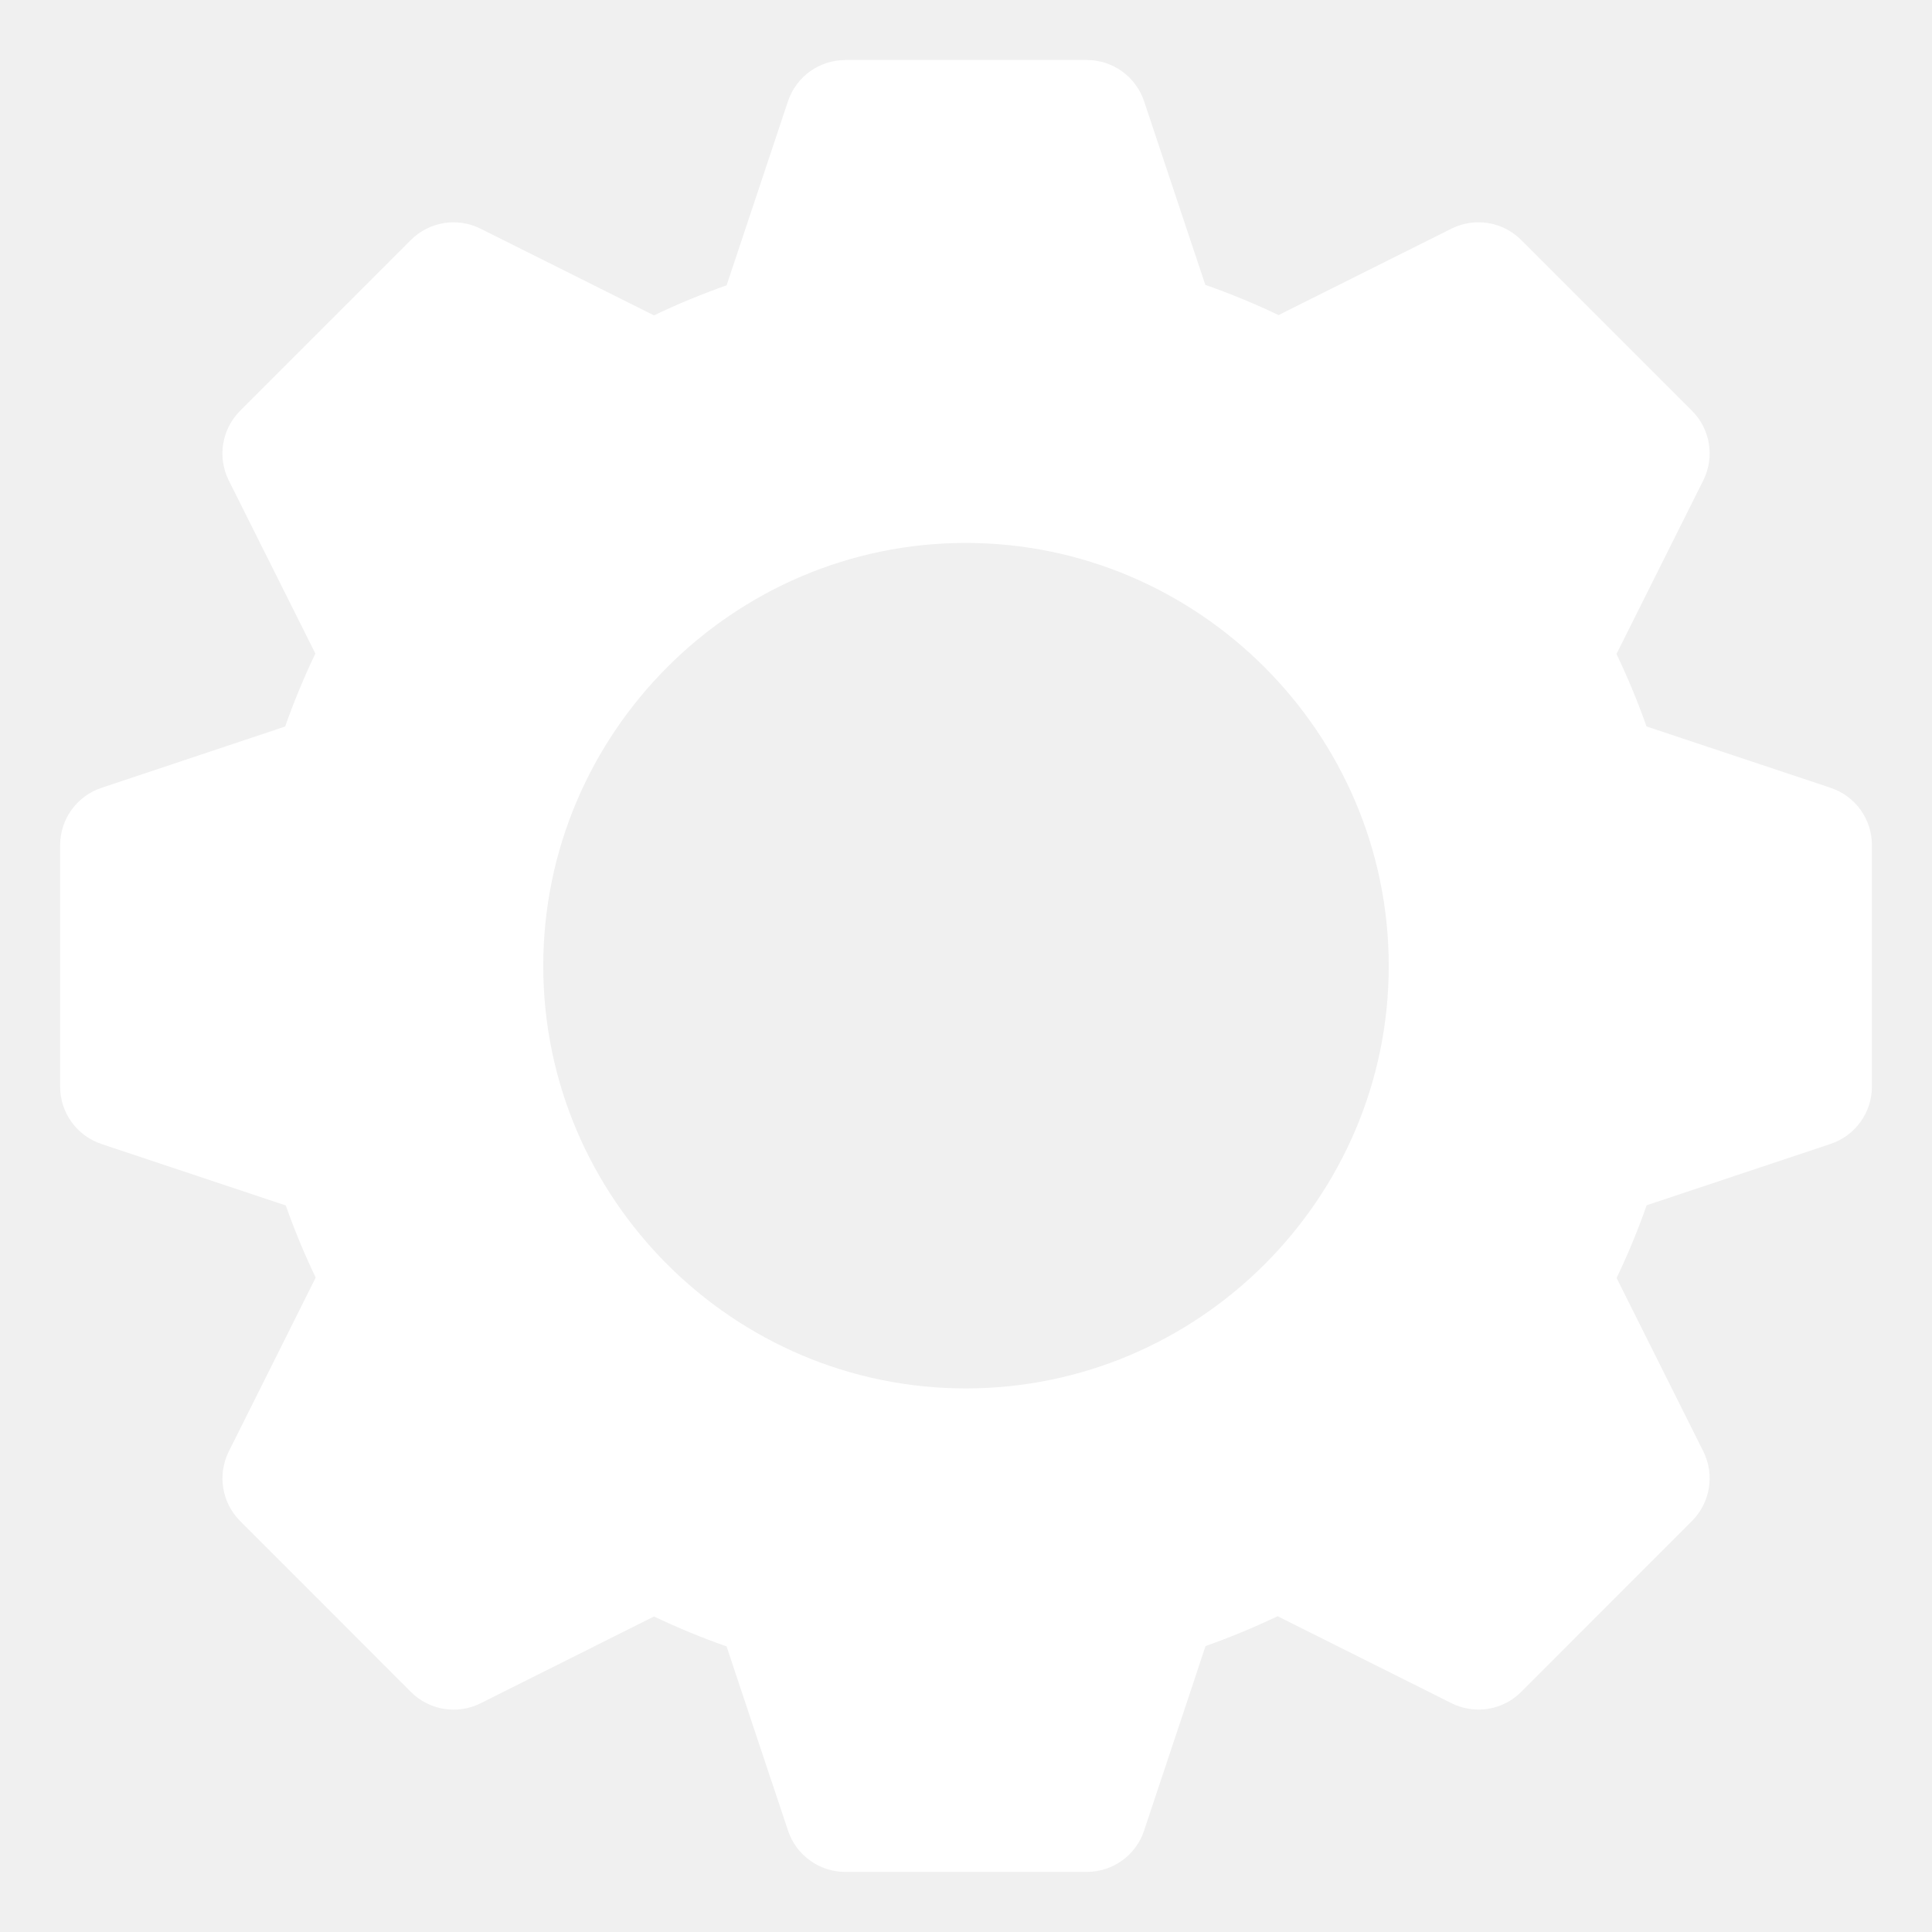
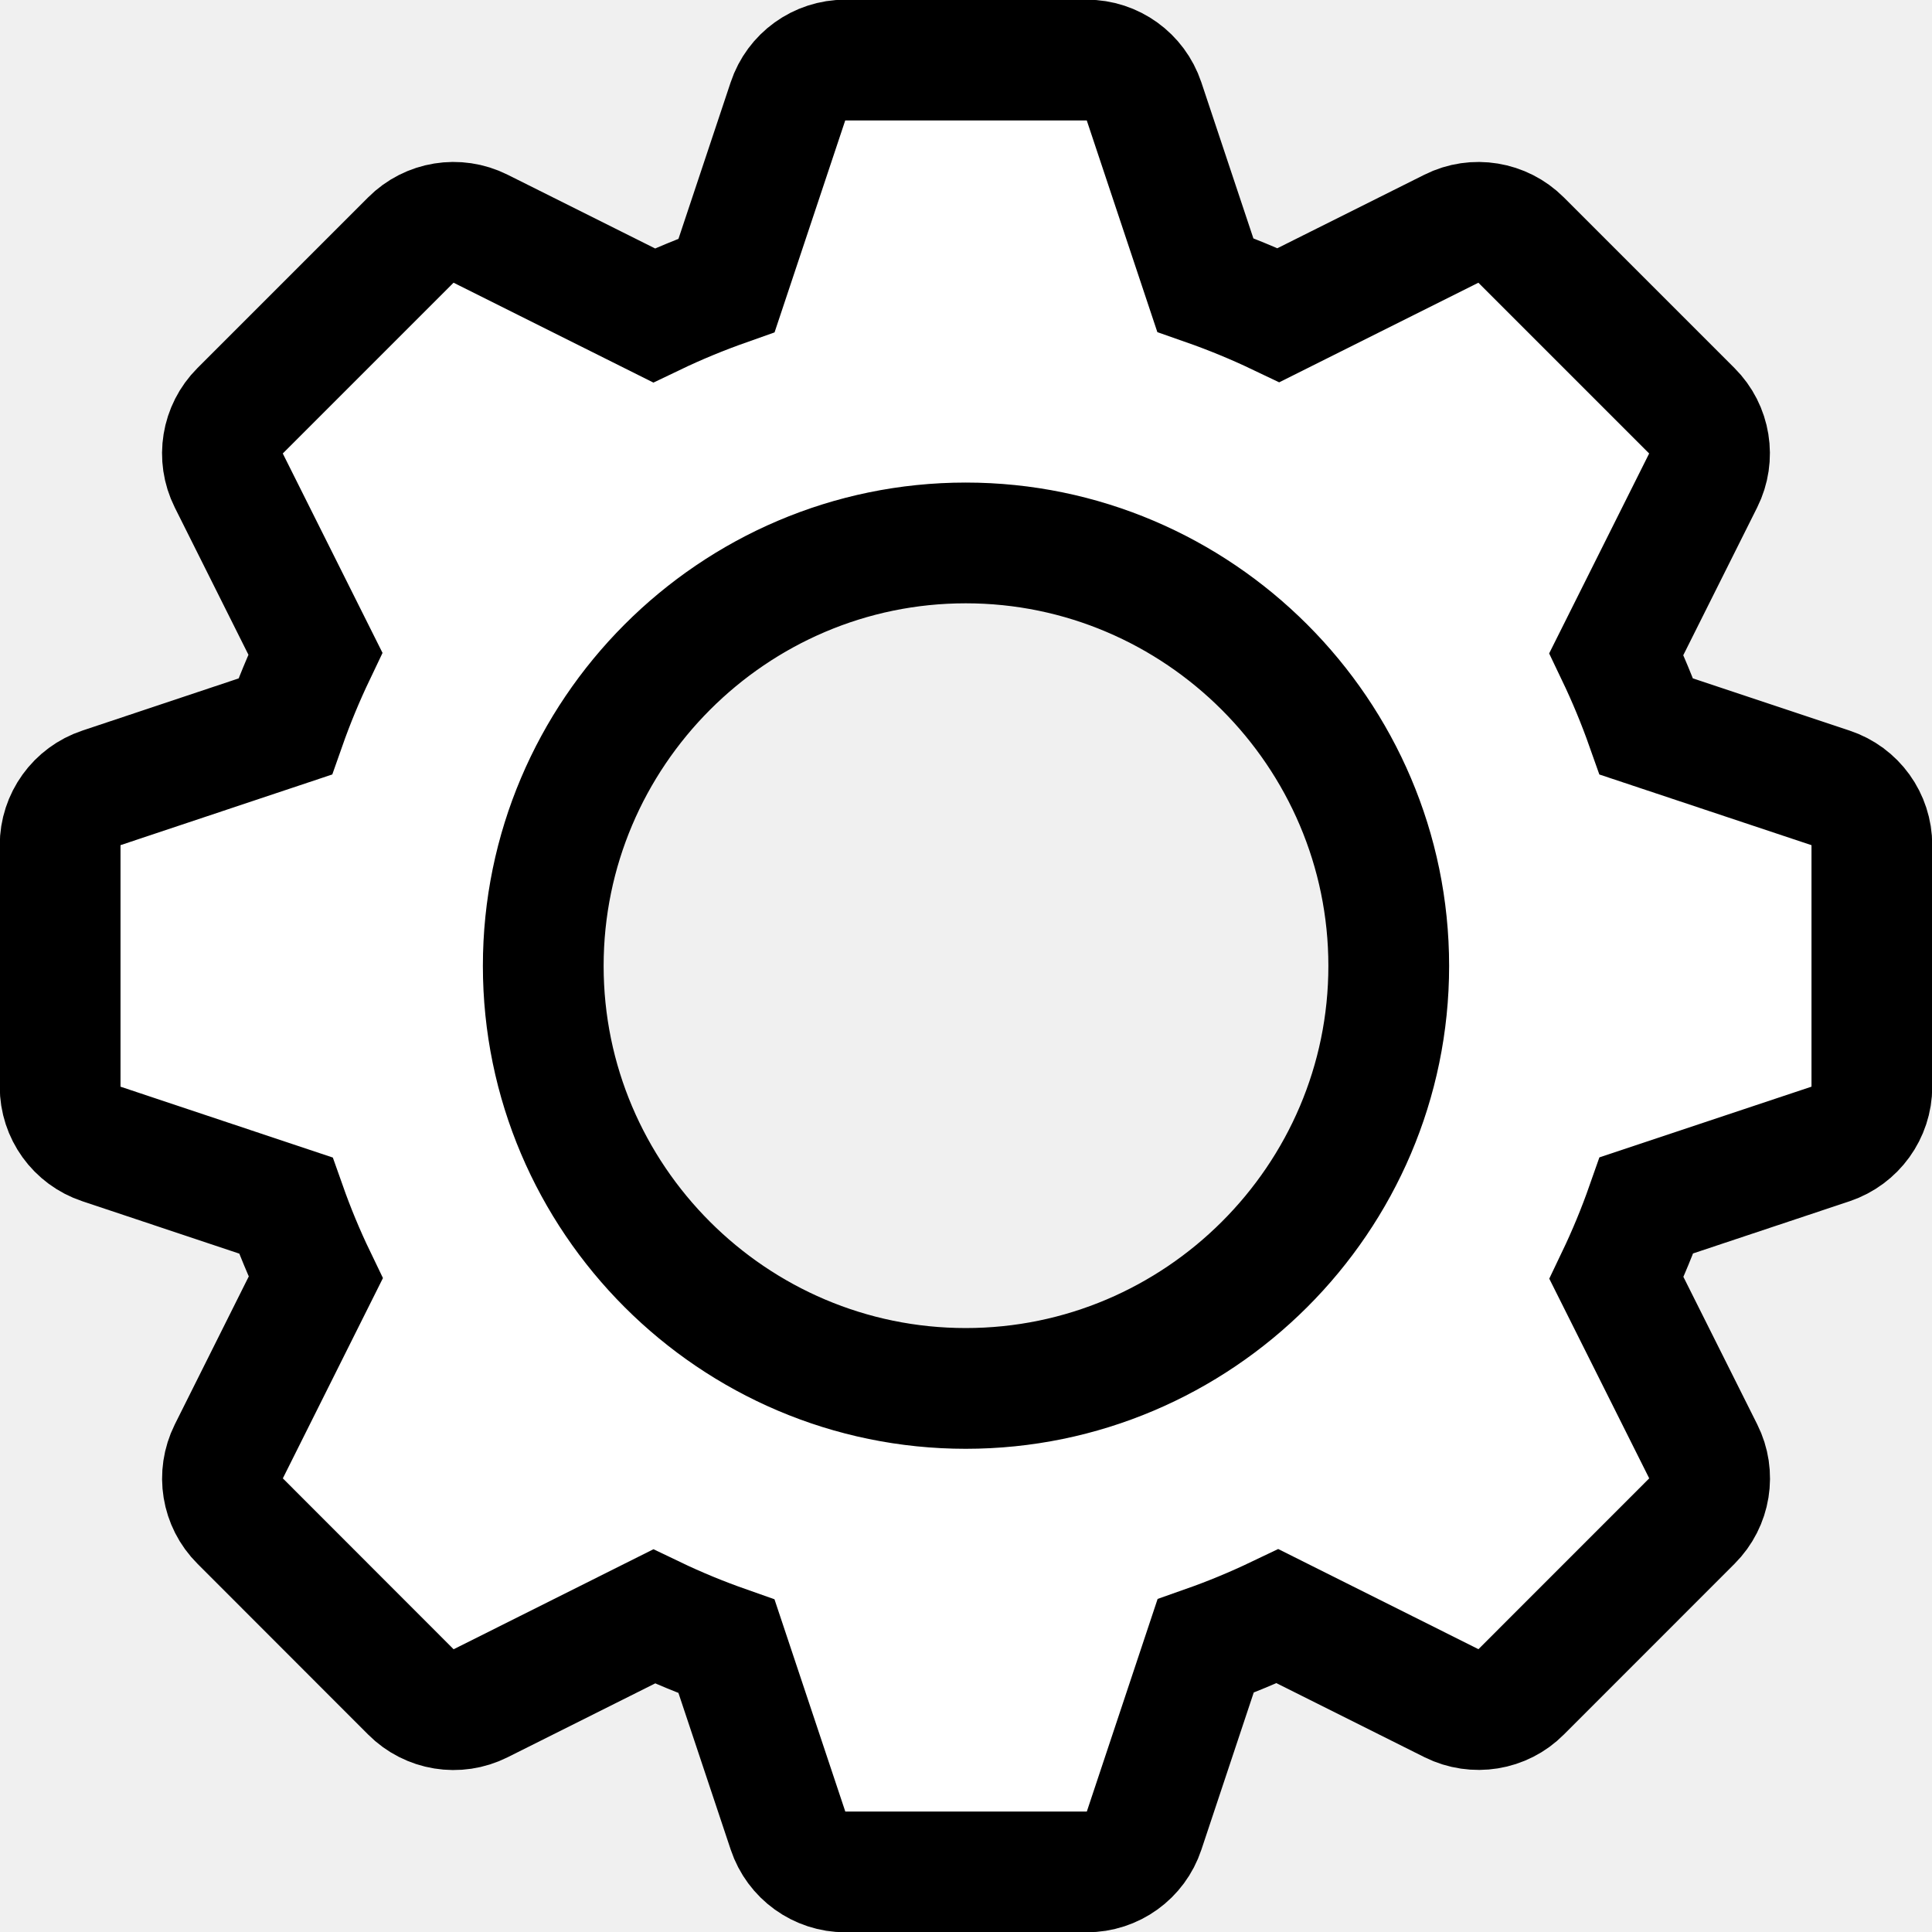
<svg xmlns="http://www.w3.org/2000/svg" version="1.1" id="svg8" x="0px" y="0px" width="32px" height="32px" viewBox="0 0 32 32" enable-background="new 0 0 32 32" xml:space="preserve">
  <g id="layer1" transform="translate(0,-288.5333)">
-     <path id="path940" fill="#FFFFFF" d="M14,289.528c-0.431,0-0.813,0.275-0.949,0.684l-1.016,3.047   c-0.41,0.145-0.811,0.31-1.203,0.498l-2.873-1.436c-0.385-0.192-0.85-0.117-1.154,0.188l-2.828,2.828   c-0.304,0.304-0.38,0.769-0.188,1.154l1.434,2.867c-0.188,0.394-0.355,0.797-0.5,1.209l-3.043,1.016   c-0.409,0.136-0.684,0.519-0.684,0.949v4c0,0.431,0.275,0.813,0.684,0.949l3.053,1.018c0.144,0.408,0.309,0.806,0.496,1.195   l-1.439,2.879c-0.192,0.385-0.117,0.85,0.188,1.154l2.828,2.83c0.304,0.305,0.769,0.38,1.154,0.188l2.873-1.438   c0.392,0.188,0.792,0.352,1.201,0.496l1.018,3.051c0.136,0.408,0.519,0.684,0.949,0.684h4c0.431,0,0.813-0.275,0.949-0.684   l1.018-3.057c0.406-0.143,0.805-0.309,1.193-0.494l2.881,1.441c0.385,0.192,0.85,0.117,1.154-0.188l2.828-2.83   c0.305-0.305,0.38-0.77,0.188-1.154l-1.436-2.871c0.188-0.393,0.354-0.795,0.498-1.205l3.047-1.016   c0.408-0.137,0.684-0.519,0.684-0.949v-4c0-0.431-0.275-0.813-0.684-0.949l-3.049-1.016c-0.145-0.41-0.311-0.81-0.498-1.201   l1.438-2.875c0.192-0.385,0.117-0.85-0.188-1.154l-2.828-2.828c-0.305-0.304-0.77-0.38-1.154-0.188l-2.865,1.432   c-0.395-0.189-0.799-0.355-1.213-0.5l-1.014-3.041c-0.137-0.409-0.519-0.684-0.949-0.684H14z M15.996,297.526   c3.854,0,7.006,3.152,7.006,7.006c0,3.854-3.152,6.998-7.006,6.998c-3.854,0-6.998-3.145-6.998-6.998   C8.998,300.678,12.142,297.526,15.996,297.526z" />
+     <path id="path940" fill="#FFFFFF" stroke="#000000" stroke-width="2" stroke-miterlimit="10" d="M14,289.528   c-0.431,0-0.813,0.275-0.949,0.684l-1.016,3.047c-0.41,0.145-0.811,0.31-1.203,0.498l-2.873-1.436   c-0.385-0.192-0.85-0.117-1.154,0.188l-2.828,2.828c-0.304,0.304-0.38,0.769-0.188,1.154l1.434,2.867   c-0.188,0.394-0.355,0.797-0.5,1.209l-3.043,1.016c-0.409,0.136-0.684,0.519-0.684,0.949v4c0,0.432,0.275,0.813,0.684,0.949   l3.053,1.019c0.144,0.407,0.309,0.806,0.496,1.194l-1.439,2.879c-0.192,0.386-0.117,0.851,0.188,1.154l2.828,2.83   c0.304,0.305,0.769,0.381,1.154,0.188l2.873-1.438c0.392,0.188,0.792,0.352,1.201,0.496l1.018,3.051   c0.136,0.408,0.519,0.684,0.949,0.684h4c0.431,0,0.813-0.274,0.949-0.684l1.018-3.057c0.406-0.143,0.806-0.309,1.193-0.494   l2.881,1.441c0.386,0.191,0.851,0.117,1.153-0.188l2.828-2.829c0.306-0.306,0.381-0.771,0.188-1.154l-1.437-2.871   c0.188-0.393,0.354-0.795,0.498-1.205l3.047-1.016c0.408-0.138,0.685-0.52,0.685-0.949v-4c0-0.431-0.274-0.813-0.685-0.949   l-3.049-1.016c-0.145-0.41-0.311-0.81-0.498-1.201l1.438-2.875c0.192-0.385,0.117-0.85-0.188-1.154l-2.828-2.828   c-0.305-0.304-0.77-0.38-1.153-0.188l-2.864,1.432c-0.396-0.189-0.8-0.355-1.214-0.5l-1.014-3.041   c-0.138-0.409-0.519-0.684-0.949-0.684L14,289.528L14,289.528z M15.996,297.526c3.854,0,7.006,3.152,7.006,7.006   s-3.152,6.998-7.006,6.998c-3.854,0-6.998-3.145-6.998-6.998C8.998,300.678,12.142,297.526,15.996,297.526z" />
  </g>
</svg>
